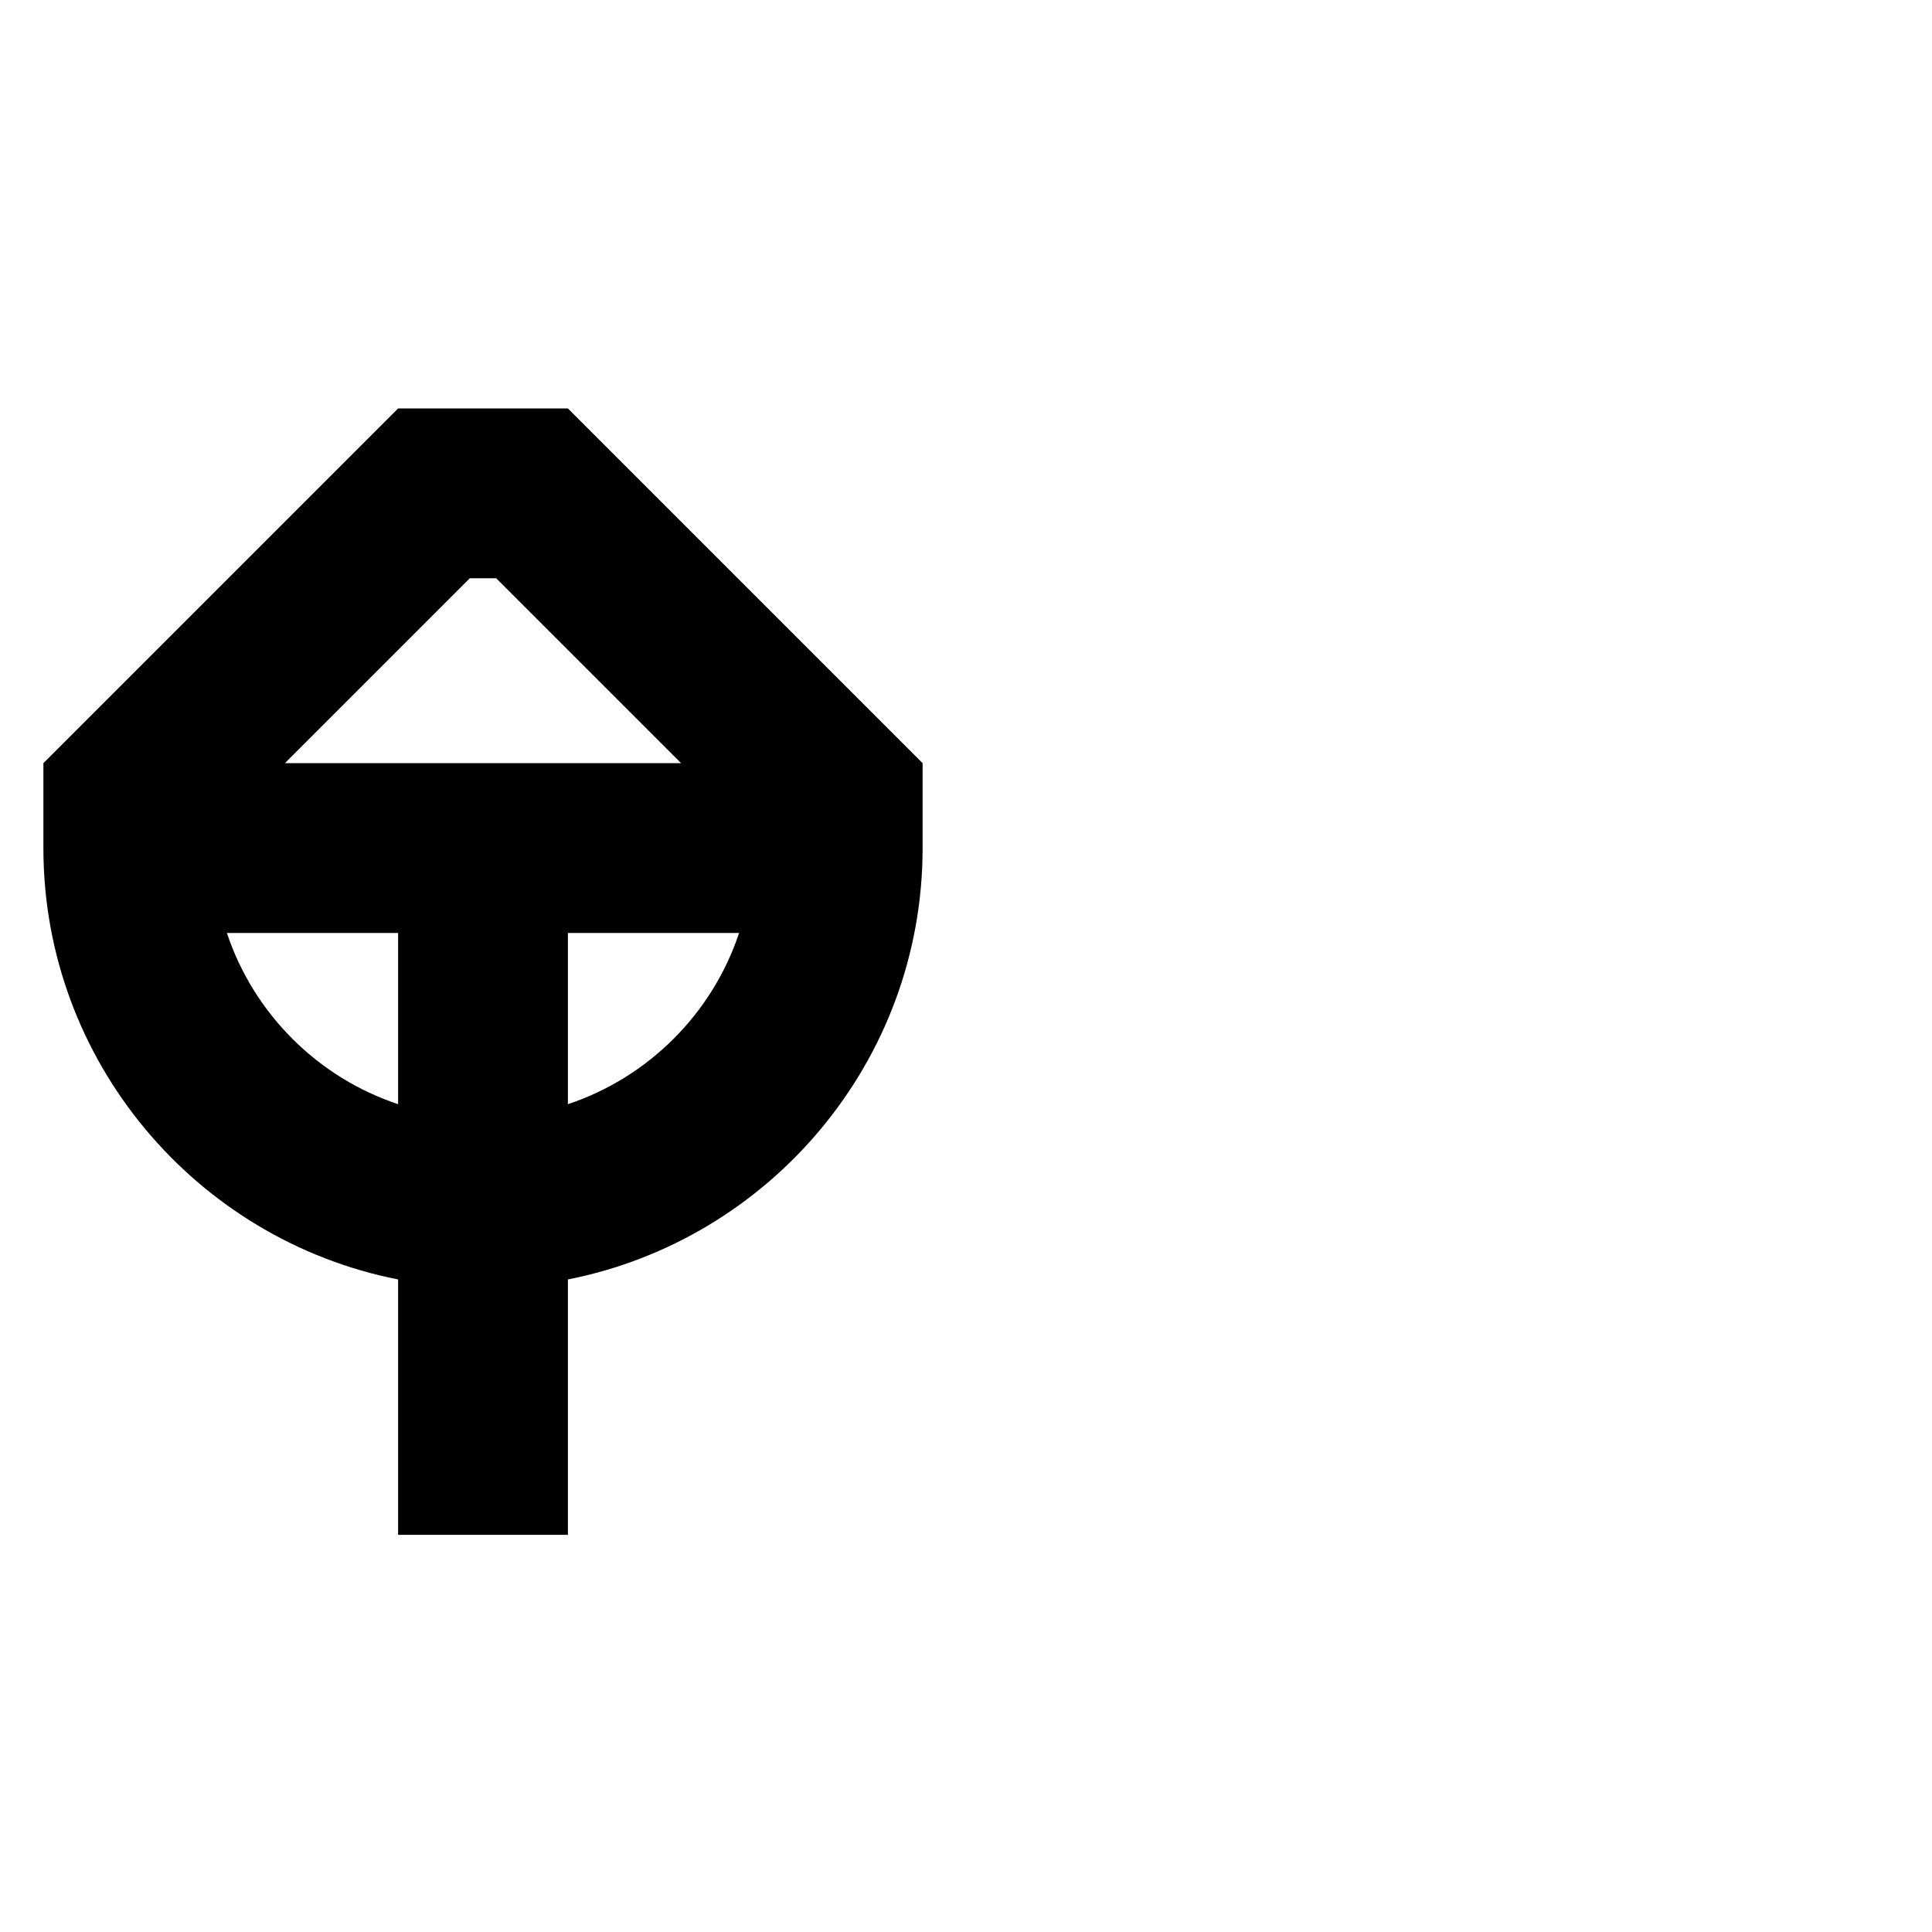
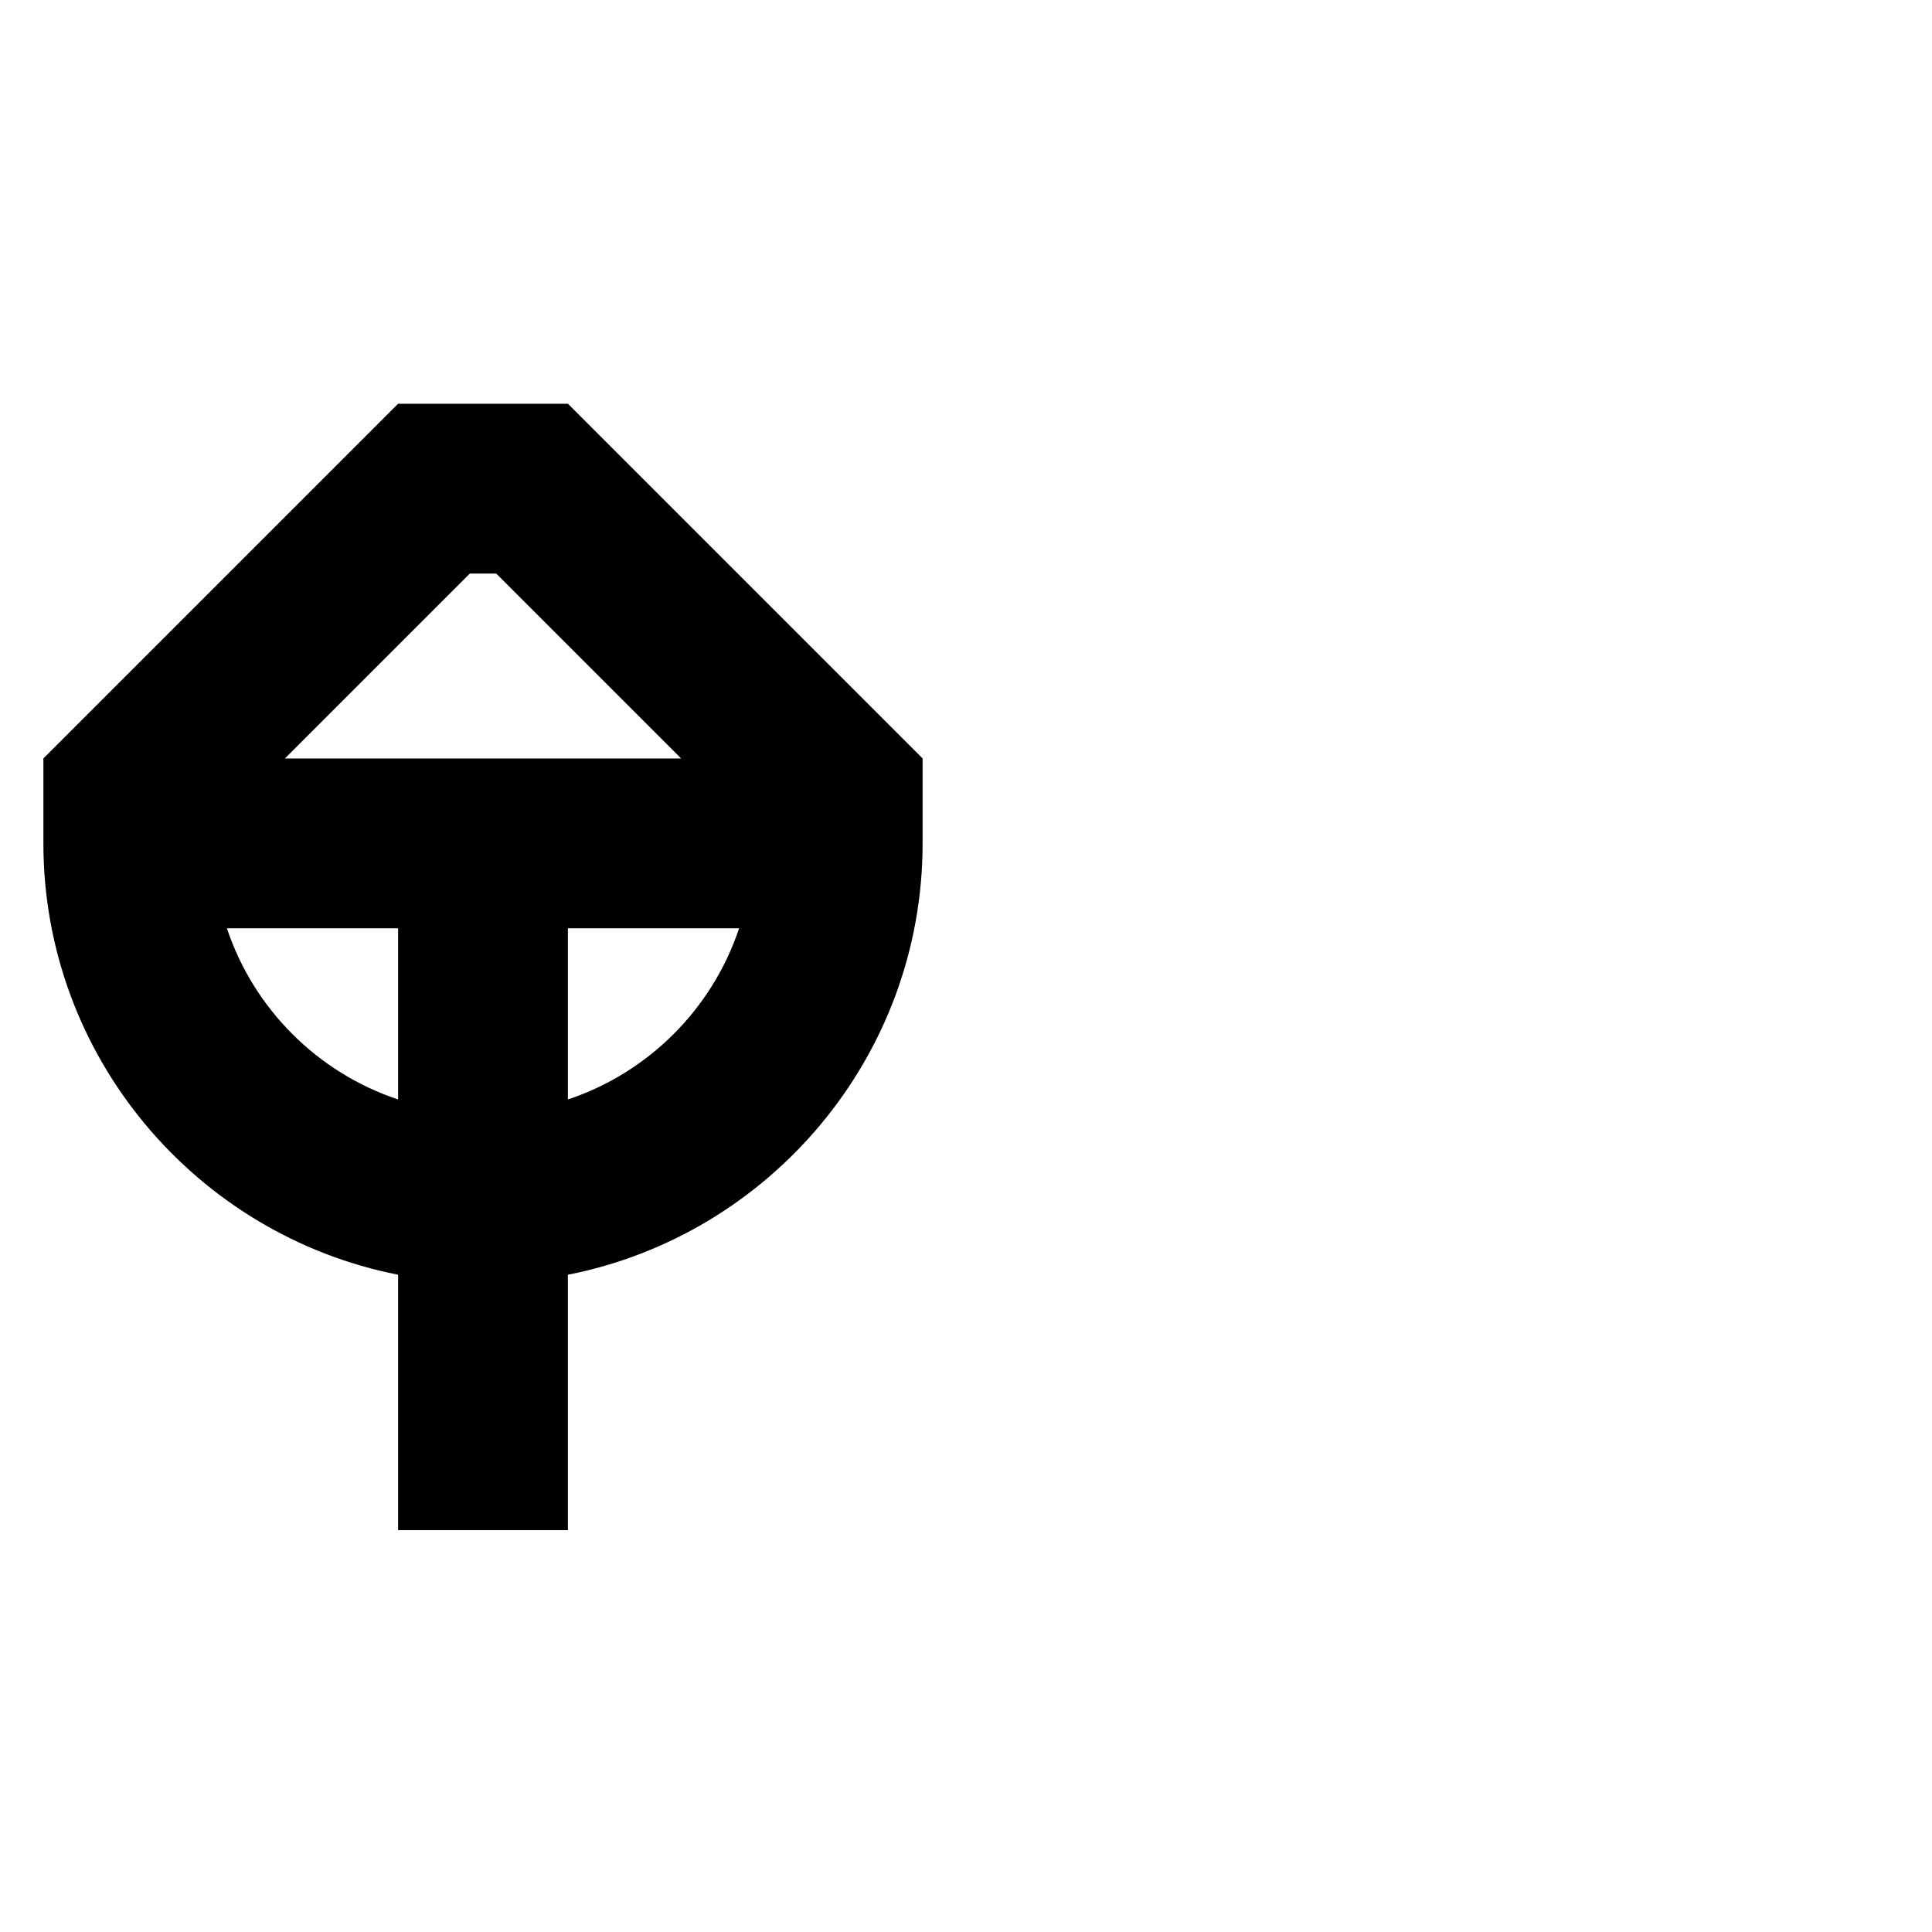
<svg xmlns="http://www.w3.org/2000/svg" width="2048" height="2048">
-   <path id="path1" fill="#000000" stroke="none" d="M 422 433 L 46 809 L 46 899 C 46 1125.032 208.065 1314.174 422 1356.264 L 422 1627 L 602 1627 L 602 1356.264 C 815.935 1314.174 978 1125.032 978 899 L 978 809 L 602 433 Z M 498 613 L 526 613 L 722 809 L 302 809 Z M 240.525 989 L 422 989 L 422 1170.475 C 336.615 1142.063 268.937 1074.388 240.525 989 Z M 602 989 L 783.475 989 C 755.063 1074.388 687.385 1142.063 602 1170.475 Z" />
+   <path id="path1" fill="#000000" stroke="none" d="M 422 428 L 46 804 L 46 894 C 46 1120.032 208.065 1309.174 422 1351.264 L 422 1622 L 602 1622 L 602 1351.264 C 815.935 1309.174 978 1120.032 978 894 L 978 804 L 602 428 Z M 498 608 L 526 608 L 722 804 L 302 804 Z M 240.525 984 L 422 984 L 422 1165.475 C 336.615 1137.063 268.937 1069.388 240.525 984 Z M 602 984 L 783.475 984 C 755.063 1069.388 687.385 1137.063 602 1165.475 Z" />
</svg>
